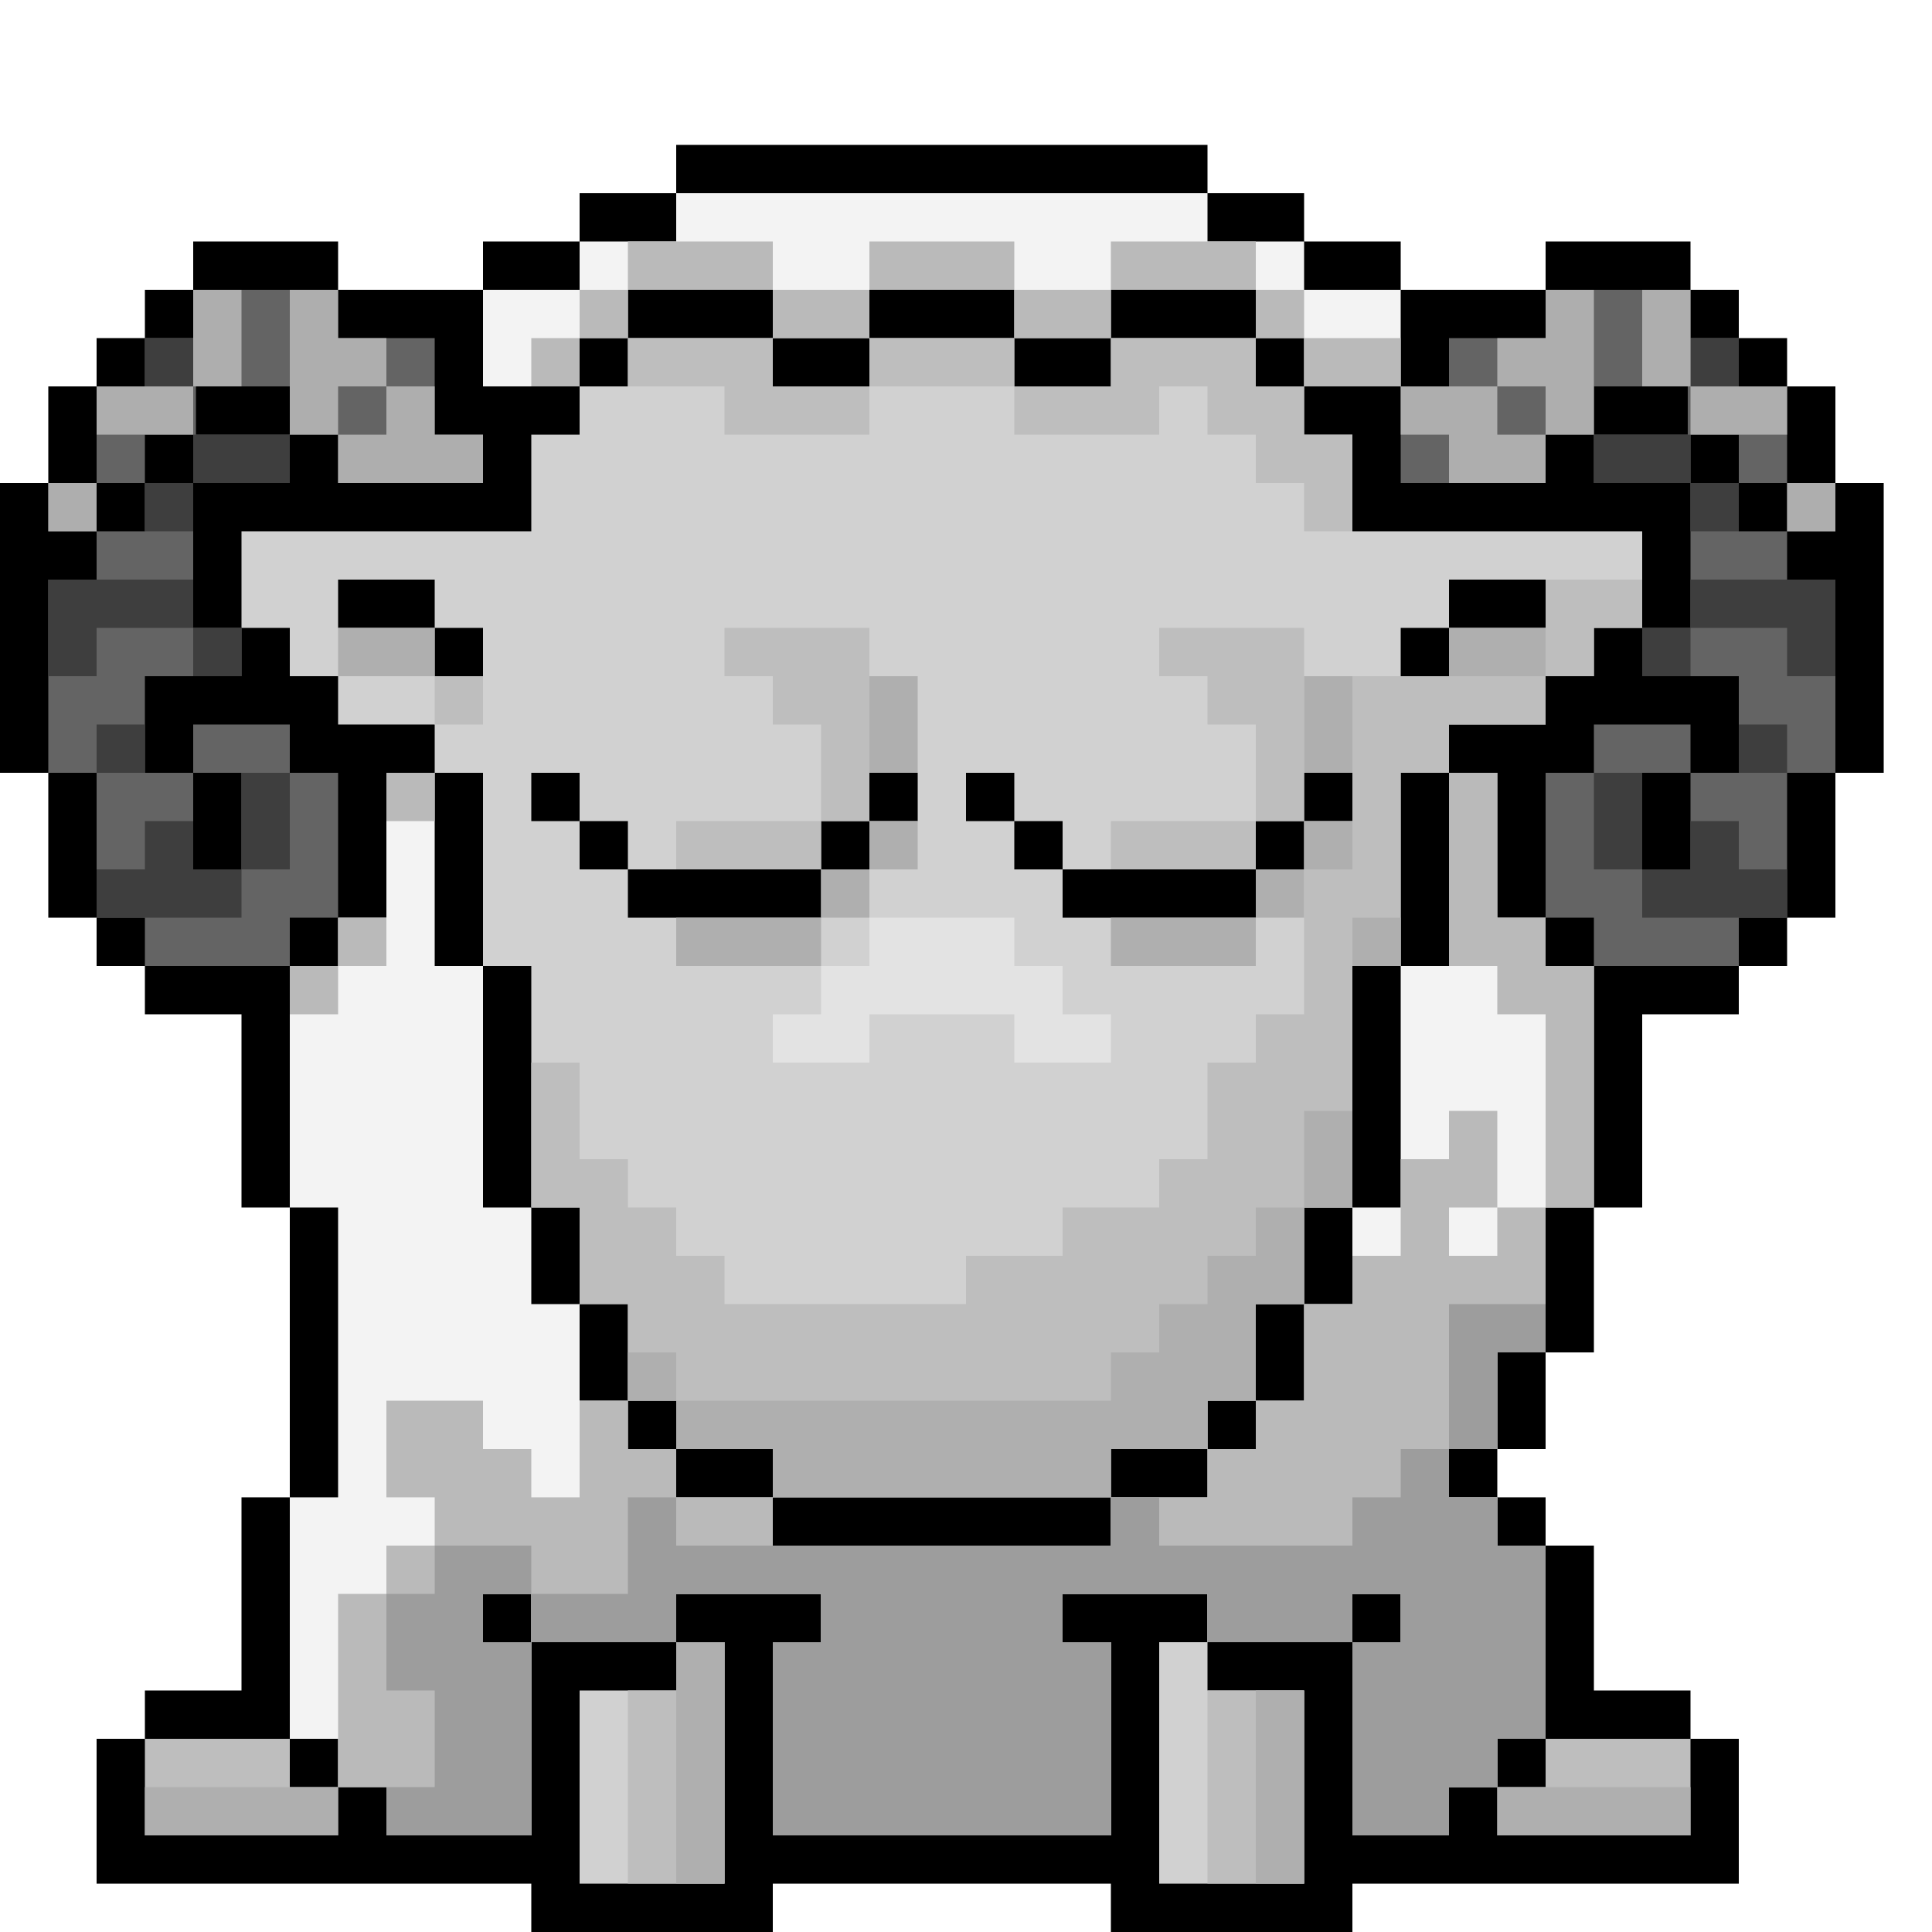
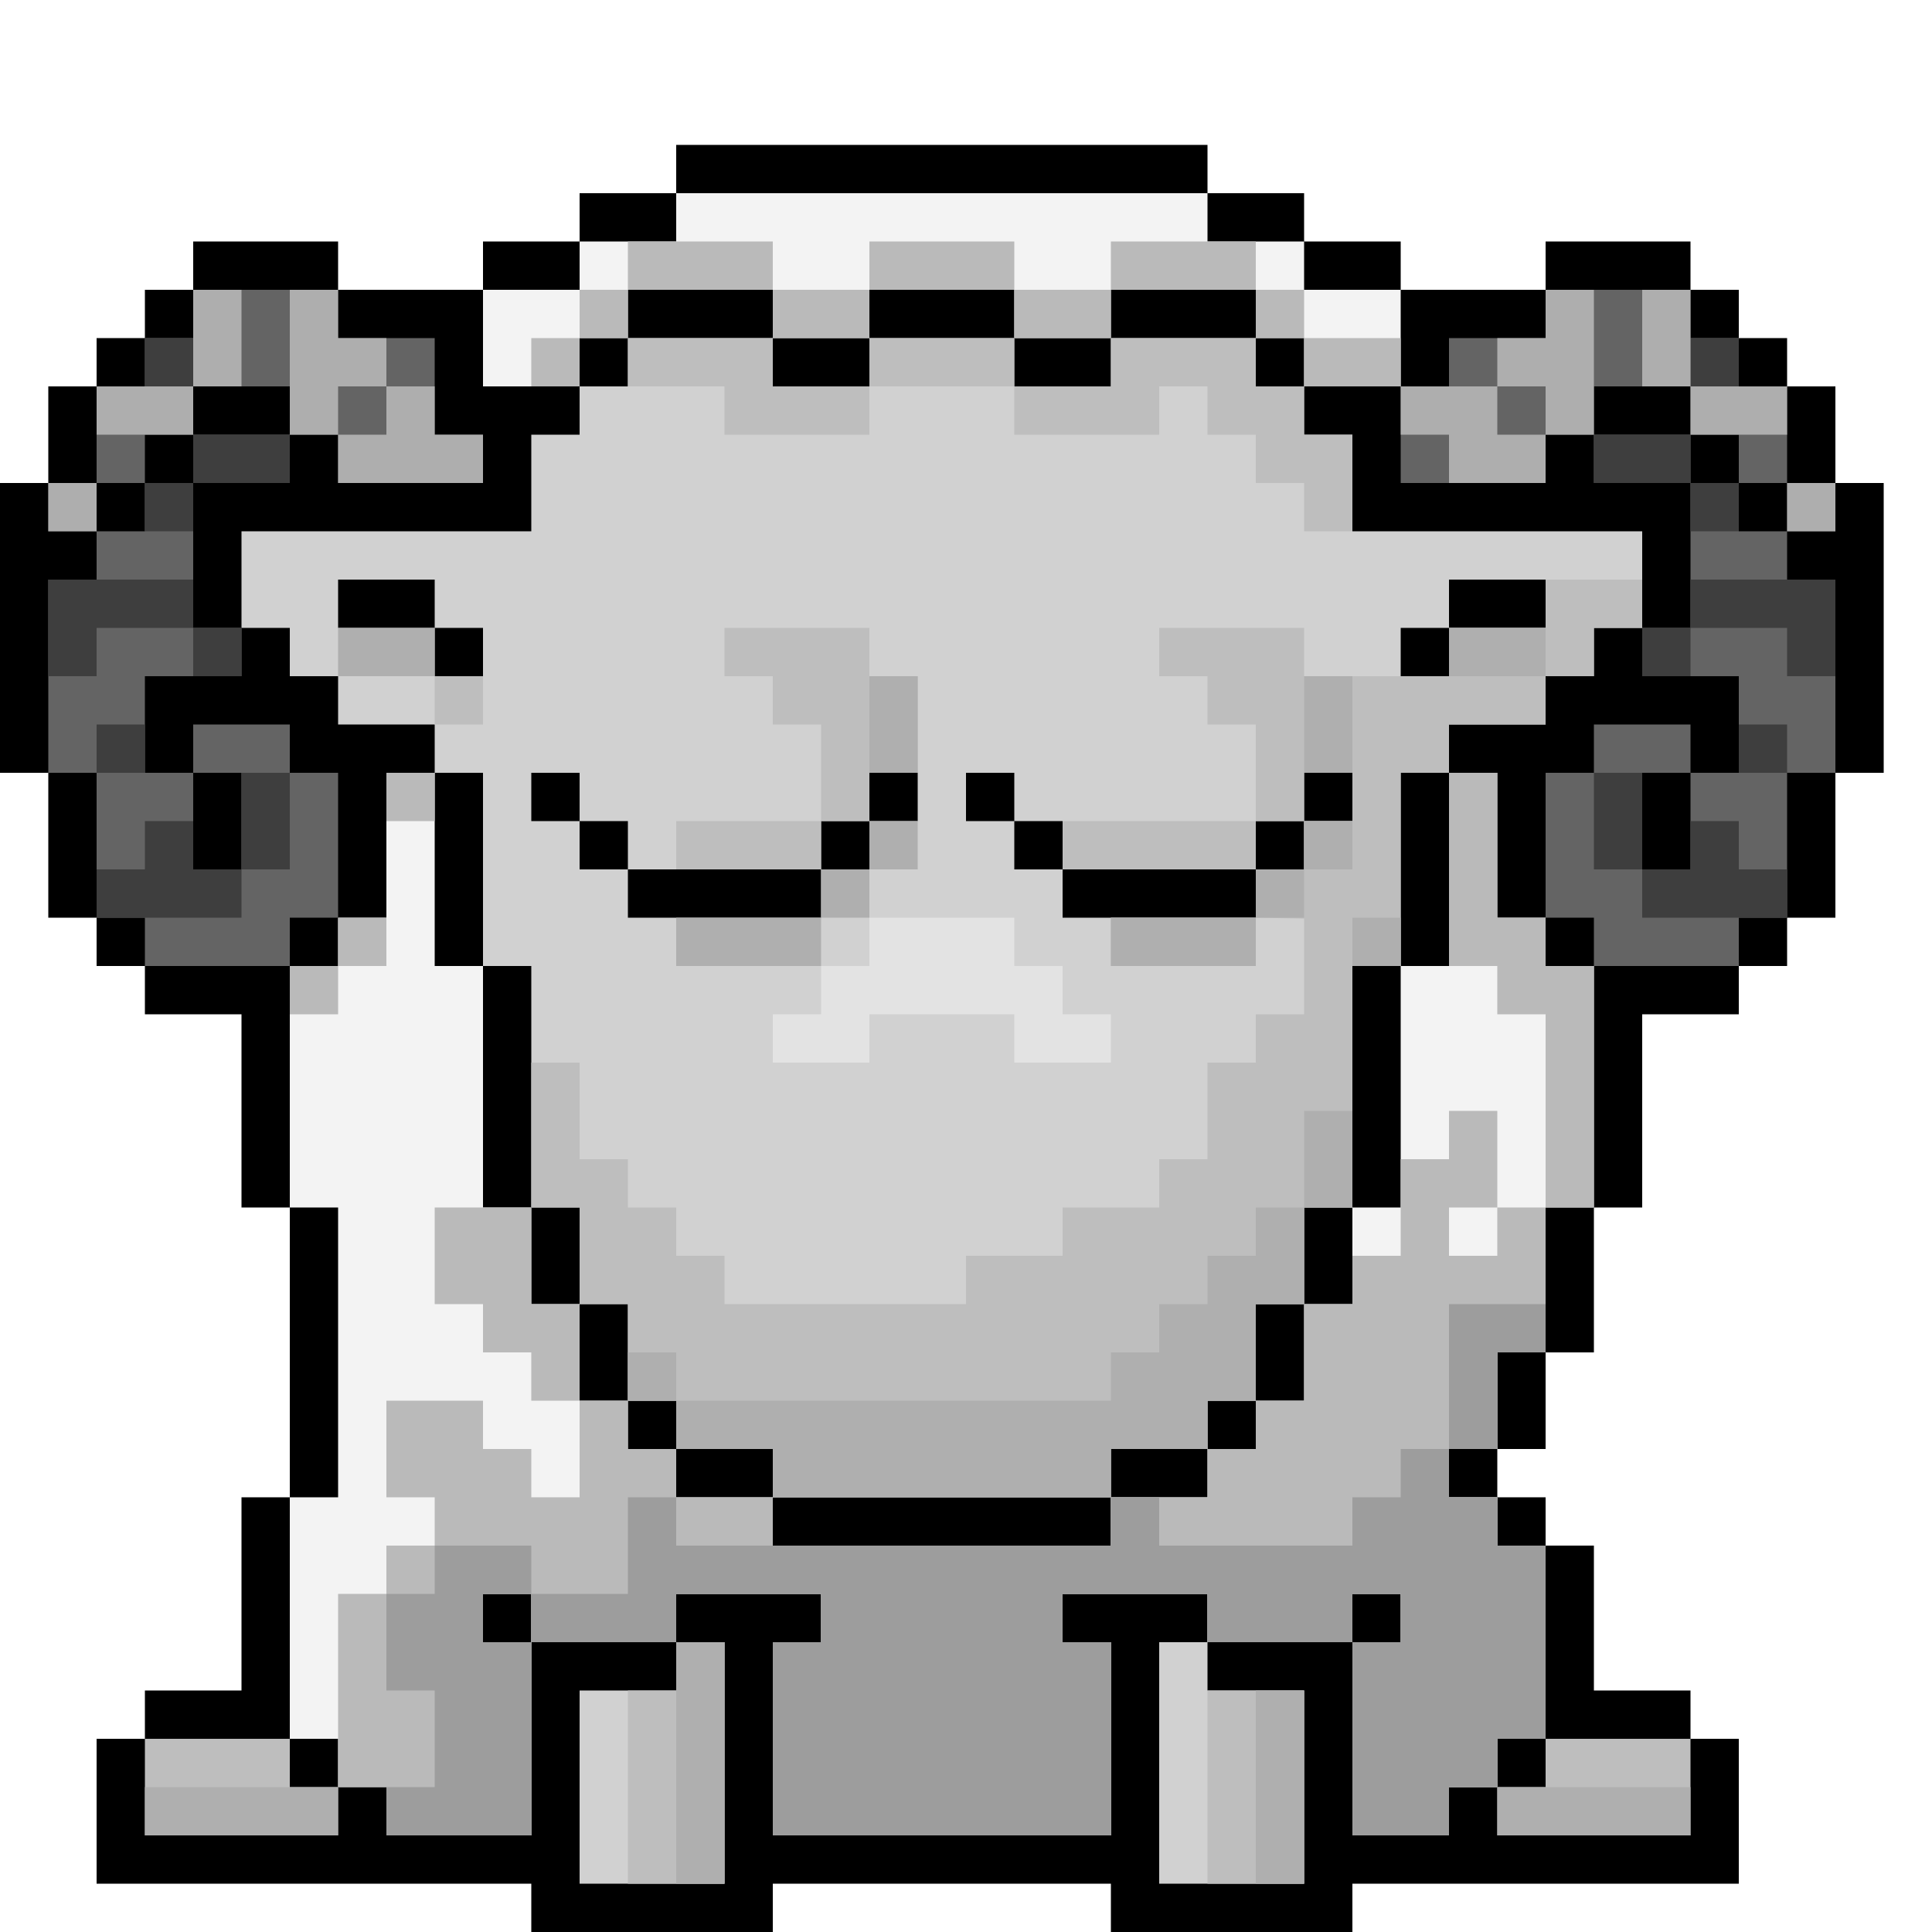
<svg xmlns="http://www.w3.org/2000/svg" xml:space="preserve" viewBox="0 0 40 40">
-   <path d="M0 10v6h1v3h1v1h1v1h2v4h1v6H5v4H3v1H2v3h9v1h5v-1h7v1h5v-1h8v-3h-1v-1h-2v-3h-1v-1h-1v-1h1v-2h1v-3h1v-4h2v-1h1v-1h1v-3h1v-6h-1V8h-1V7h-1V6h-1V5h-3v1h-3V5h-2V4h-2V3H14v1h-2v1h-2v1H7V5H4v1H3v1H2v1H1v2z" />
-   <path fill="#f3f3f3" d="M8 16v3H7v1H6v5h1v6H6v5h1v1h1v1h3v-4h-1v-1h1v1h3v-1h3v1h-1v4h7v-4h-1v-1h3v1h3v-1h1v1h-1v4h2v-1h1v-1h1v-4h-1v-1h-1v-1h1v-2h1v-3h1v-5h-1v-1h-1v-3h-1v4h-1v5h-1v2h-1v2h-1v1h-1v1h-2v1h-7v-1h-2v-1h-1v-1h-1v-2h-1v-2h-1v-5H9v-4zm2-8V6h2V5h2V4h11v1h2v1h2v2h-2V7h-1V6h-3v1h-2V6h-3v1h-2V6h-3v1h-1v1z" />
-   <path fill="#bababa" d="M11 8h1V7h-1zm2-1V6h-1v1zm3-1V5h-3v1zm2 1V6h-2v1zm3-1V5h-3v1zm0 1h2V6h-2zm5-1V5h-3v1zm1 1V6h-1v1zm2 1V7h-2v1zM9 17H8v-1h1zm-1 3v-1H7v1zm-1 1v-1H6v1zm23-5h1v3h1v1h1v5h-1v-4h-1v-1h-1zm1 7h-1v1h-1v2h-1v1h-1v2h-1v1h-1v1h-2v1h-7v-1h-2v-1h-1v-1h-1v2h-1v-1h-1v-1H8v2h1v1H8v1H7v4h1v1h3v-4h-1v-1h1v1h3v-1h3v1h-1v4h7v-4h-1v-1h3v1h3v-1h1v1h-1v4h2v-1h1v-1h1v-4h-1v-1h-1v-1h1v-2h1v-3h-1v1h-1v-1h1z" />
-   <path fill="#9d9d9d" d="M8 38v-1h1v-2H8v-2h1v-1h2v1h-1v1h1v4zm6-4h-3v-1h2v-2h1v1h9v-1h1v1h4v-1h1v-1h1v1h1v1h1v4h-1v1h-1v1h-2v-4h1v-1h-1v1h-3v-1h-3v1h1v4h-7v-4h1v-1h-3zm18-7h-2v3h1v-2h1z" />
-   <path fill="#d1d1d1" d="M13 7v1h-1v1h-1v2H5v2h1v1h1v1h2v1h1v4h1v5h1v2h1v2h1v1h2v1h7v-1h2v-1h1v-2h1v-2h1v-5h1v-4h1v-1h2v-1h1v-1h1v-2h-6V9h-1V8h-1V7h-3v1h-2V7h-3v1h-2V7Zm-6 5h2v1h1v1H9v-1H7Zm23 0h2v1h-2v1h-1v-1h1z" />
-   <path fill="#bebebe" d="M13 8V7h3v1h2v1h-3V8Zm5 0h3V7h-3zm3 0v1h3V8h1v1h1v1h1v1h1V9h-1V8h-1V7h-3v1zM9 14v1h1v-1zm23 0v-2h2v1h-1v1zm0 1v-1h-4v4h-1v3h-1v1h-1v2h-1v1h-2v1h-2v1h-5v-1h-1v-1h-1v-1h-1v-2h-1v3h1v2h1v2h1v1h2v1h7v-1h2v-1h1v-2h1v-2h1v-5h1v-4h1v-1z" />
-   <path fill="#afafaf" d="M13 28v1h1v-1zm17-14v-1h2v1zM7 14h2v-1H7Zm7 15v1h2v1h7v-1h2v-1h1v-2h1v-2h-1v1h-1v1h-1v1h-1v1zm14-4v-2h-1v2zm1-5h-1v-1h1z" />
-   <path fill="#e3e3e3" d="M16 22h2v-1h3v1h2v-1h-1v-1h-1v-1h-3v1h-1v1h-1z" />
-   <path fill="#bebebe" d="M3 36v2h4v-1H6v-1z" />
-   <path fill="#afafaf" d="M7 38H3v-1h4z" />
-   <path fill="#d1d1d1" d="M12 35v4h3v-5h-1v1z" />
-   <path fill="#bebebe" d="M13 35v4h2v-5h-1v1z" />
-   <path fill="#afafaf" d="M14 39v-5h1v5z" />
-   <path fill="#d1d1d1" d="M24 34v5h3v-4h-2v-1z" />
-   <path fill="#bebebe" d="M25 35v4h2v-4z" />
-   <path fill="#afafaf" d="M26 35v4h1v-4z" />
-   <path fill="#bebebe" d="M31 38h4v-2h-3v1h-1z" />
-   <path fill="#afafaf" d="M31 37v1h4v-1z" />
-   <path d="M11 16v1h1v1h1v1h4v-1h1v-1h1v-1h-1v1h-1v1h-4v-1h-1v-1z" />
-   <path fill="#bebebe" d="M14 17v1h3v-1h1v-4h-3v1h1v1h1v2z" />
-   <path fill="#afafaf" d="M14 20h3v-1h1v-1h1v-1h-1v1h-1v1h-3zm5-4h-1v-2h1z" />
-   <path d="M20 16v1h1v1h1v1h4v-1h1v-1h1v-1h-1v1h-1v1h-4v-1h-1v-1z" />
-   <path fill="#bebebe" d="M23 17v1h3v-1h1v-4h-3v1h1v1h1v2z" />
-   <path fill="#afafaf" d="M23 20h3v-1h1v-1h1v-1h-1v1h-1v1h-3zm5-4h-1v-2h1z" />
-   <path fill="#646464" d="M4 6v1H3v1H2v2h1V9h1v1h2V9H4.057V8H6v1h1v1h3V9H9V7H7V6Zm0 4H3v1H2v1H1v4h1v3h1v1h3v-1h1v-3H6v-1H4v1h1v2H4v-2H3v-2h2v-1H4Zm-2 1v-1H1v1z" />
-   <path fill="#3e3e3e" d="M2 19h3v-1H4v-1H3v1H2Zm4-1H5v-2h1zm-3-2H2v-1h1zm2-2H4v-1h1zm-1-1H2v1H1v-2h3zm0-2H3v-1h1zm2-1H4V9h2zM4 8H3V7h1z" />
-   <path fill="#aeaeae" d="M2 11H1v-1h1zm8-1H7V9h1V8h1v1h1z" />
-   <path fill="#aeaeae" d="M6 9V6h1v1h1v1H7v1zM5 8H4V6h1zM4 9H2V8h2z" />
-   <path fill="#646464" d="M35 6v1h1v1h1v2h-1V9h-1v1h-2V9h1.943V8H33v1h-1v1h-3V8h1V7h2V6Zm0 4h1v1h1v1h1v4h-1v3h-1v1h-3v-1h-1v-3h1v-1h2v1h-1v2h1v-2h1v-2h-2v-1h1Zm2 1v-1h1v1z" />
-   <path fill="#3e3e3e" d="M37 19h-3v-1h1v-1h1v1h1Zm-4-1h1v-2h-1zm3-2h1v-1h-1zm-2-2h1v-1h-1zm1-1h2v1h1v-2h-3zm0-2h1v-1h-1zm-2-1h2V9h-2zm2-2h1V7h-1z" />
-   <path fill="#aeaeae" d="M37 11h1v-1h-1zm-4-2V6h-1v1h-1v1h1v1zm1-1h1V6h-1zm1 1h2V8h-2z" />
-   <path fill="#aeaeae" d="M32 10h-2V9h-1V8h2v1h1Z" />
+   <g fill-rule="evenodd">
+     <path d="M0 16v-6h1V8h1V7h1V6h1V5h3v1h3V5h2V4h2V3h11v1h2v1h2v1h3V5h3v1h1v1h1v1h1v2h1v6h-1v3h-1v1h-1v1h-2v4h-1v3h-1v2h-1v1h1v1h1v3h2v1h1v3h-8v1h-5v-1h-7v1h-5v-1H2v-3h1v-1h2v-4h1v-6H5v-4H3v-1H2v-1H1v-3z" />
+     <path fill="#f3f3f3" d="M6 36v-5h1v-6H6v-5h1v-1h1v-3h1v4h1v5h1v2h1v2h1v1h1v1h2v1h7v-1h2v-1h1v-1h1v-2h1v-2h1v-5h1v-4h1v3h1v1h1v5h-1v3h-1v2h-1v1h1v1h1v4h-1v1h-1v1h-2v-4h1v-1h-1v1h-3v-1h-3v1h1v4h-7v-4h1v-1h-3v1h-3v-1h-1v1h1v4H8v-1H7v-1zm4-28V6h2V5h2V4h11v1h2v1h2v2h-2V7h-1V6h-3v1h-2V6h-3v1h-2V6h-3v1h-1v1z" />
+     <path fill="#bababa" d="M7 37v-4h1v-1h1v-1H8v-2h2v1h1v1h1v-2h-1v-1h-1v-1H9v-2h2v2h1v2h1v1h1v1h2v1h7v-1h2v-1h1v-1h1v-2h1v-1h1v-2h1v-1h1v2h-1v1h1v-1h1v-4h-1v-1h-1v-4h1v3h1v1h1v5h-1v3h-1v2h-1v1h1v1h1v4h-1v1h-1v1h-2v-4h1v-1h-1v1h-3v-1h-3v1h1v4h-7v-4h1v-1h-3v1h-3v-1h-1v1h1v4H8v-1zM6 21v-1h1v-1h1v1H7v1zm2-4v-1h1v1zm3-9V7h1V6h1V5h3v1h2V5h3v1h2V5h3v1h1v1h2v1h-2V7h-1V6h-3v1h-2V6h-3v1h-2V6h-3v1h-1v1z" />
+     <path fill="#9d9d9d" d="M8 38v-1h1v-2H8v-2h1v-1h2v1h2v-2h1v1h9v-1h1v1h4v-1h1v-1h1v-3h2v1h-1v2h-1v1h1v1h1v4h-1v1h-1v1h-2v-4h1v-1h-1v1h-3v-1h-3v1h1v4h-7v-4h1v-1h-3v1h-3v-1h-1v1h1v4z" />
+     <path fill="#d1d1d1" d="M13 7v1h-1v1h-1v2H5v2h1v1h1v1h2v1h1v4h1v5h1v2h1v2h1v1h2v1h7v-1h2v-1h1v-2h1v-2h1v-5h1v-4h1v-1h2v-1h1v-1h1v-2h-6V9h-1V8h-1V7h-3v1h-2V7h-3v1h-2V7Zm-6 5h2v1h1v1H9v-1H7Zm23 0h2v1h-2v1h-1v-1h1zm-19 4h1v1h1v1h4v-1h1v-1h1v1h-1v1h-1v1h-4v-1h-1v-1h-1zm9 0h1v1h1v1h4v-1h1v-1h1v1h-1v1h-1v1h-4v-1h-1v-1h-1zm-8 23v-4h2v-1h1v5zm12 0v-5h1v1h2v4z" />
+     <path fill="#bebebe" d="M13 8V7h3v1h2V7h3v1h2V7h3v1h1v1h1v2h-1v-1h-1V9h-1V8h-1v1h-3V8h-3v1h-3V8Zm-4 7v-1h1v1zm2 10v-3h1v2h1v1h1v1h1v1h5v-1h2v-1h2v-1h1v-2h1v-1h1v-1.982L26 19v1h-3v-1h3v-1h1v-1h1v-1h-1v1h-1v1h-4v-1h4v-2h-1v-1h-1v-1h3v1h3v-1h2v-1h2v1h-1v1h-1v1h-2v1h-1v4h-1v5h-1v2h-1v2h-1v1h-2v1h-7v-1h-2v-1h-1v-2h-1v-2zM3 38v-2h3v1h1v1zm10 1v-4h1v-1h1v5zm12 0v-4h2v4zm6-1v-1h1v-1h3v2z" />
+     <path fill="#bebebe" d="M14 18v-1h3v-2h-1v-1h-1v-1h3v1h1v2h-1v1h-1v1z" />
+     <path fill="#afafaf" d="M7 14v-1h2v1zm23 0v-1h2v1zm-2 6v-1h1v1zm-15 9v-1h1v1h9v-1h1v-1h1v-1h1v-1h1v-2h1v2h-1v2h-1v2h-1v1h-2v1h-7v-1h-2v-1zM3 38v-1h4v1zm11 1v-5h1v5zm12 0v-4h1v4zm5-1v-1h4v1zM14 20h3v-1h1v-1h1v-1h-1v1h-1v1h-3zm9 0v-1h3v-1h1v-1h1v1h-1v1h-1v1zm4-4v-2h1v2zm-8 0v-2h-1v2z" />
+     <path fill="#e3e3e3" d="M16 22v-1h1v-1h1v-1h3v1h1v1h1v1h-2v-1h-3v1z" />
+     <path fill="#646464" d="M2 19v-3H1v-4h1v-1h1v-1h1V9h2V8H4v1H3v1H2v1H1v-1h1V8h1V7h1V6h3v1h2v2h1v1H7V9H6v1H4v3h1v1H3v2h1v2h1v-2H4v-1h2v1h1v3H6v1H3v-1z" />
+     <path fill="#3e3e3e" d="M2 19v-1h1v-1h1v1h1v-2h1v2H5v1zm0-3v-1h1v1zm-1-2v-2h3v1h1v1H4v-1H2v1zm2-3v-1h1V9h2v1H4v1zm0-3V7h1v1z" />
+     <path fill="#aeaeae" d="M1 11v-1h1v1zm1-2V8h2V6h1v2H4v1zm4 0V6h1v1h1v1h1v1h1v1H7V9h1V8H7v1z" />
+     <path fill="#646464" d="M32 19v-3h1v-1h2v1h-1v2h1v-2h1v-2h-2v-1h1v-3h-2V9h2v1h1V9h-1V8h-2v1h-1v1h-3V8h1V7h2V6h3v1h1v1h1v2h1v1h-1v-1h-1v1h1v1h1v4h-1v3h-1v1h-3v-1z" />
+     <path fill="#3e3e3e" d="M33 18v-2h1v2h1v-1h1v1h1v1h-3v-1zm3-2v-1h1v1zm-2-2v-1h1v-1h3v2h-1v-1h-2v1zm1-3v-1h-2V9h2v1h1v1zm0-3V7h1v1z" />
+     <path fill="#aeaeae" d="M29 9V8h2V7h1V6h1v3h-1V8h-1v1h1v1h-2V9Zm5-1V6h1v2h2v1h-2V8Zm3 3v-1h1v1z" />
+   </g>
</svg>
